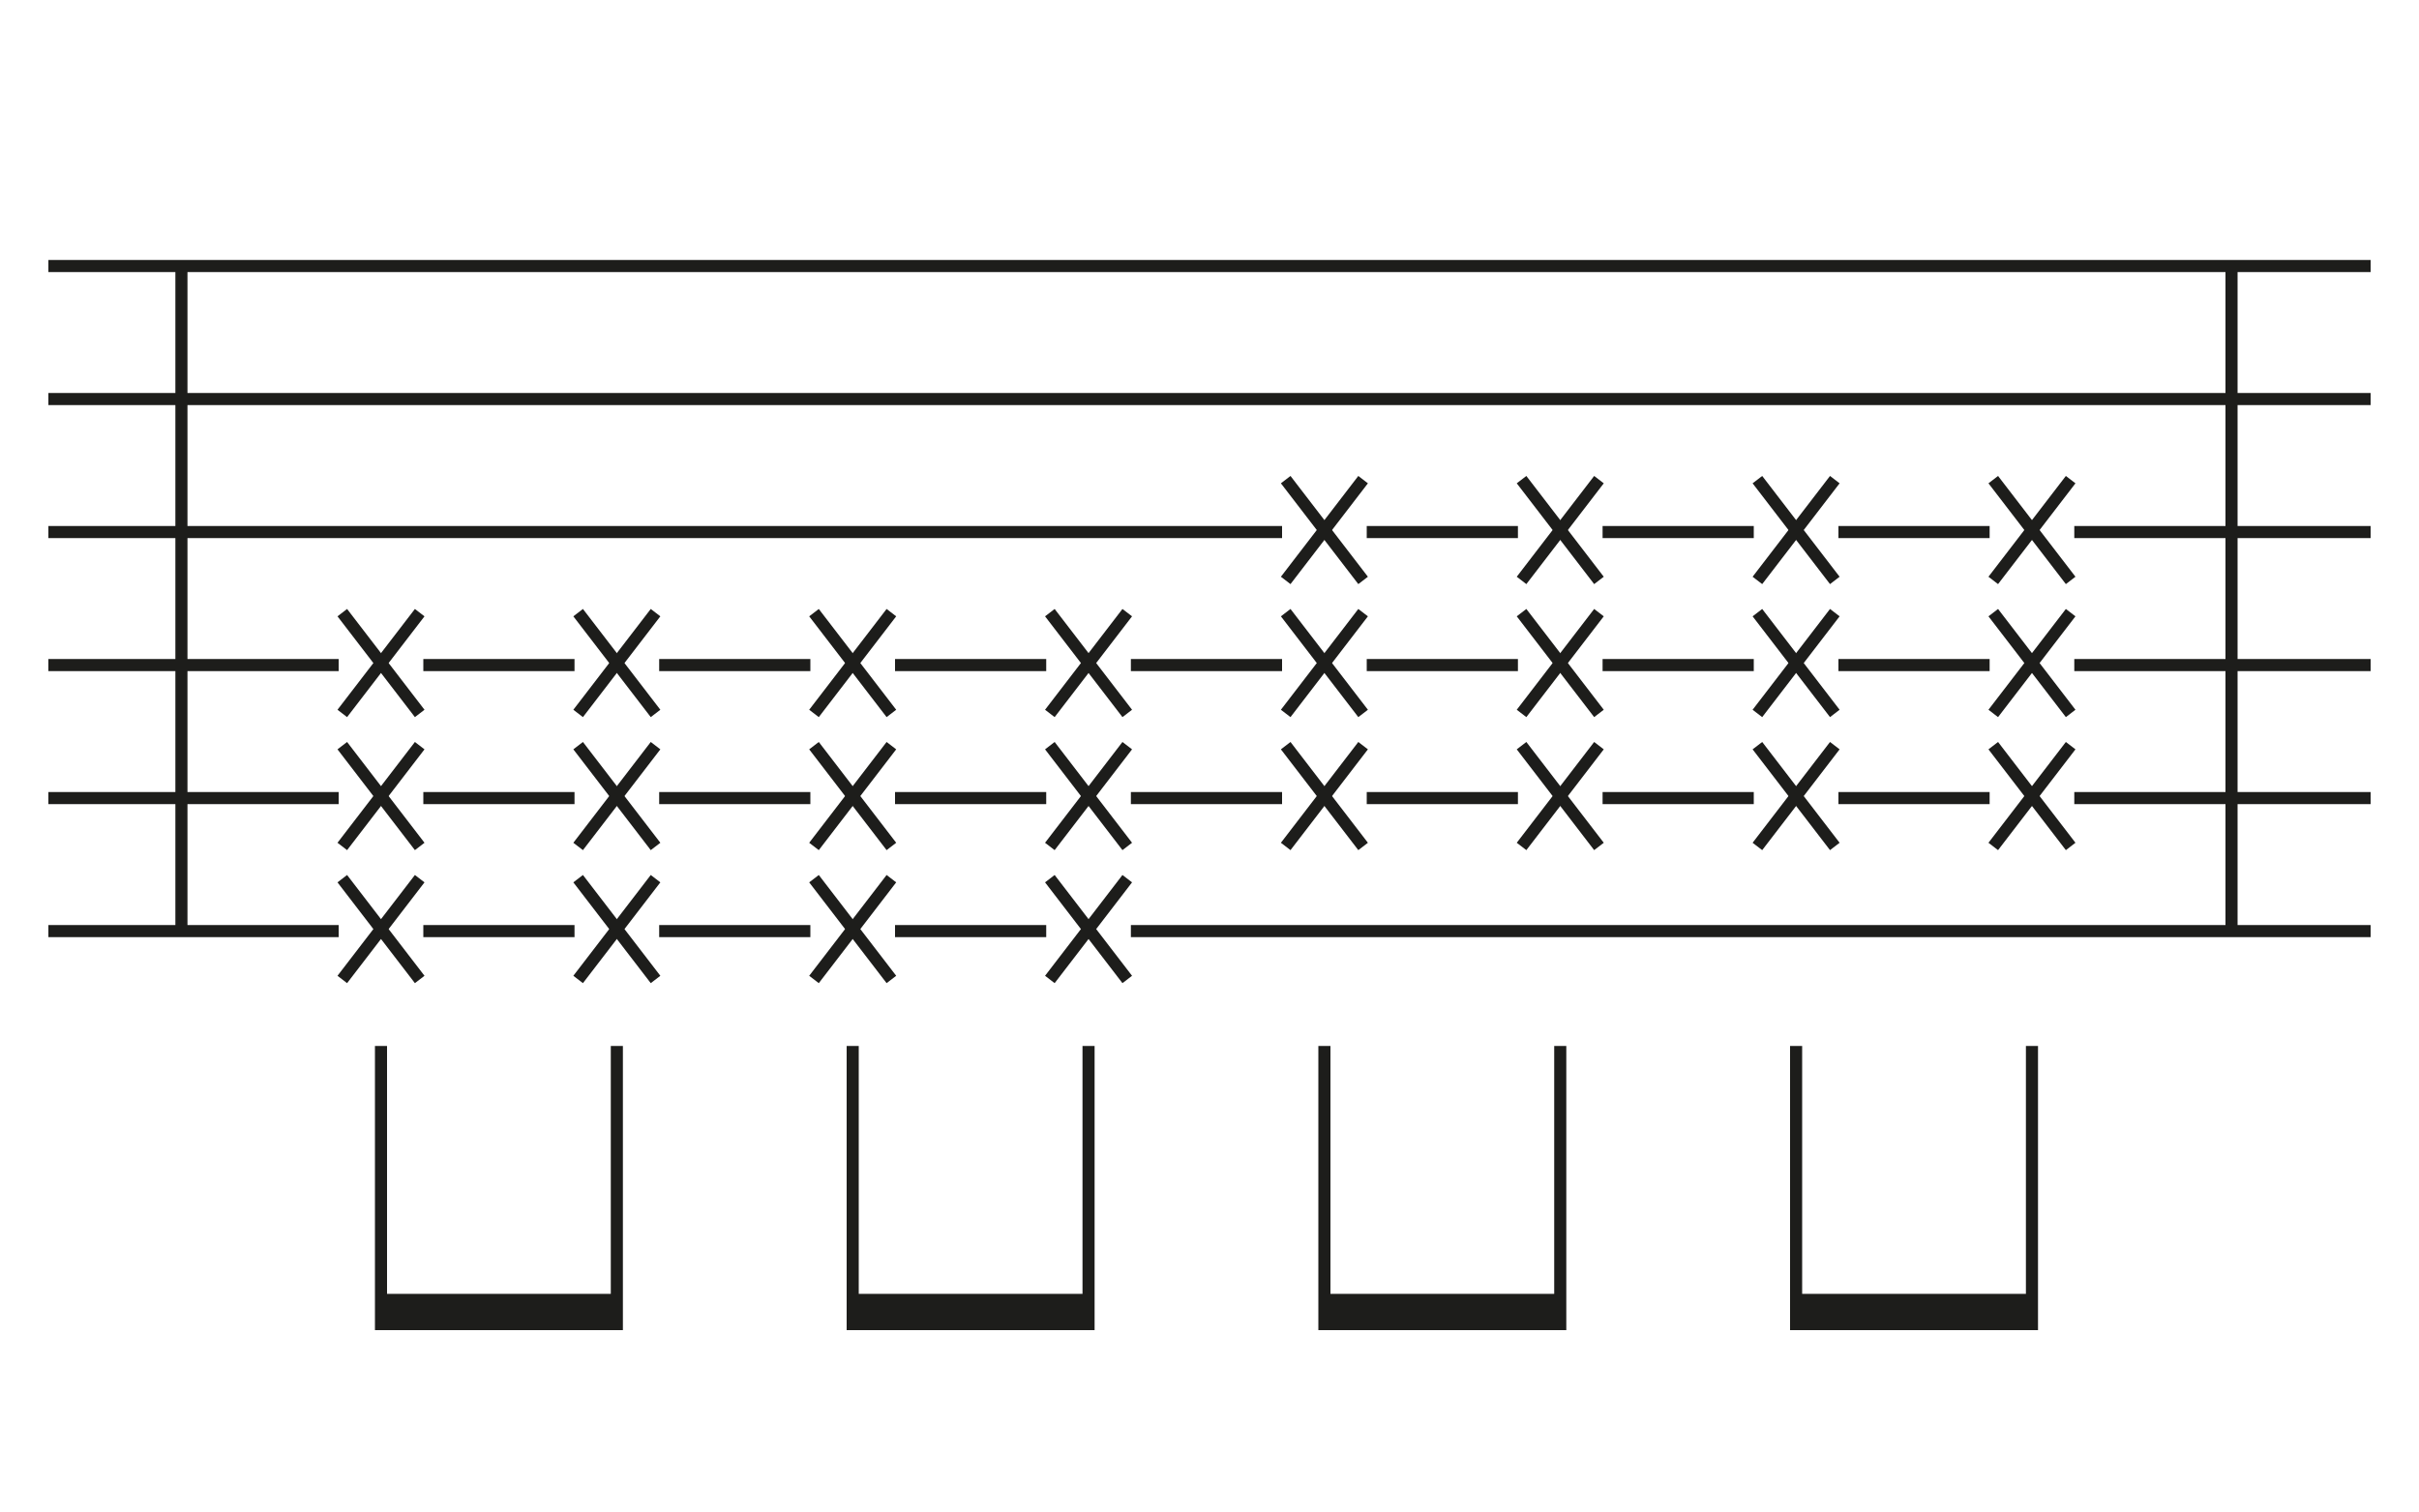
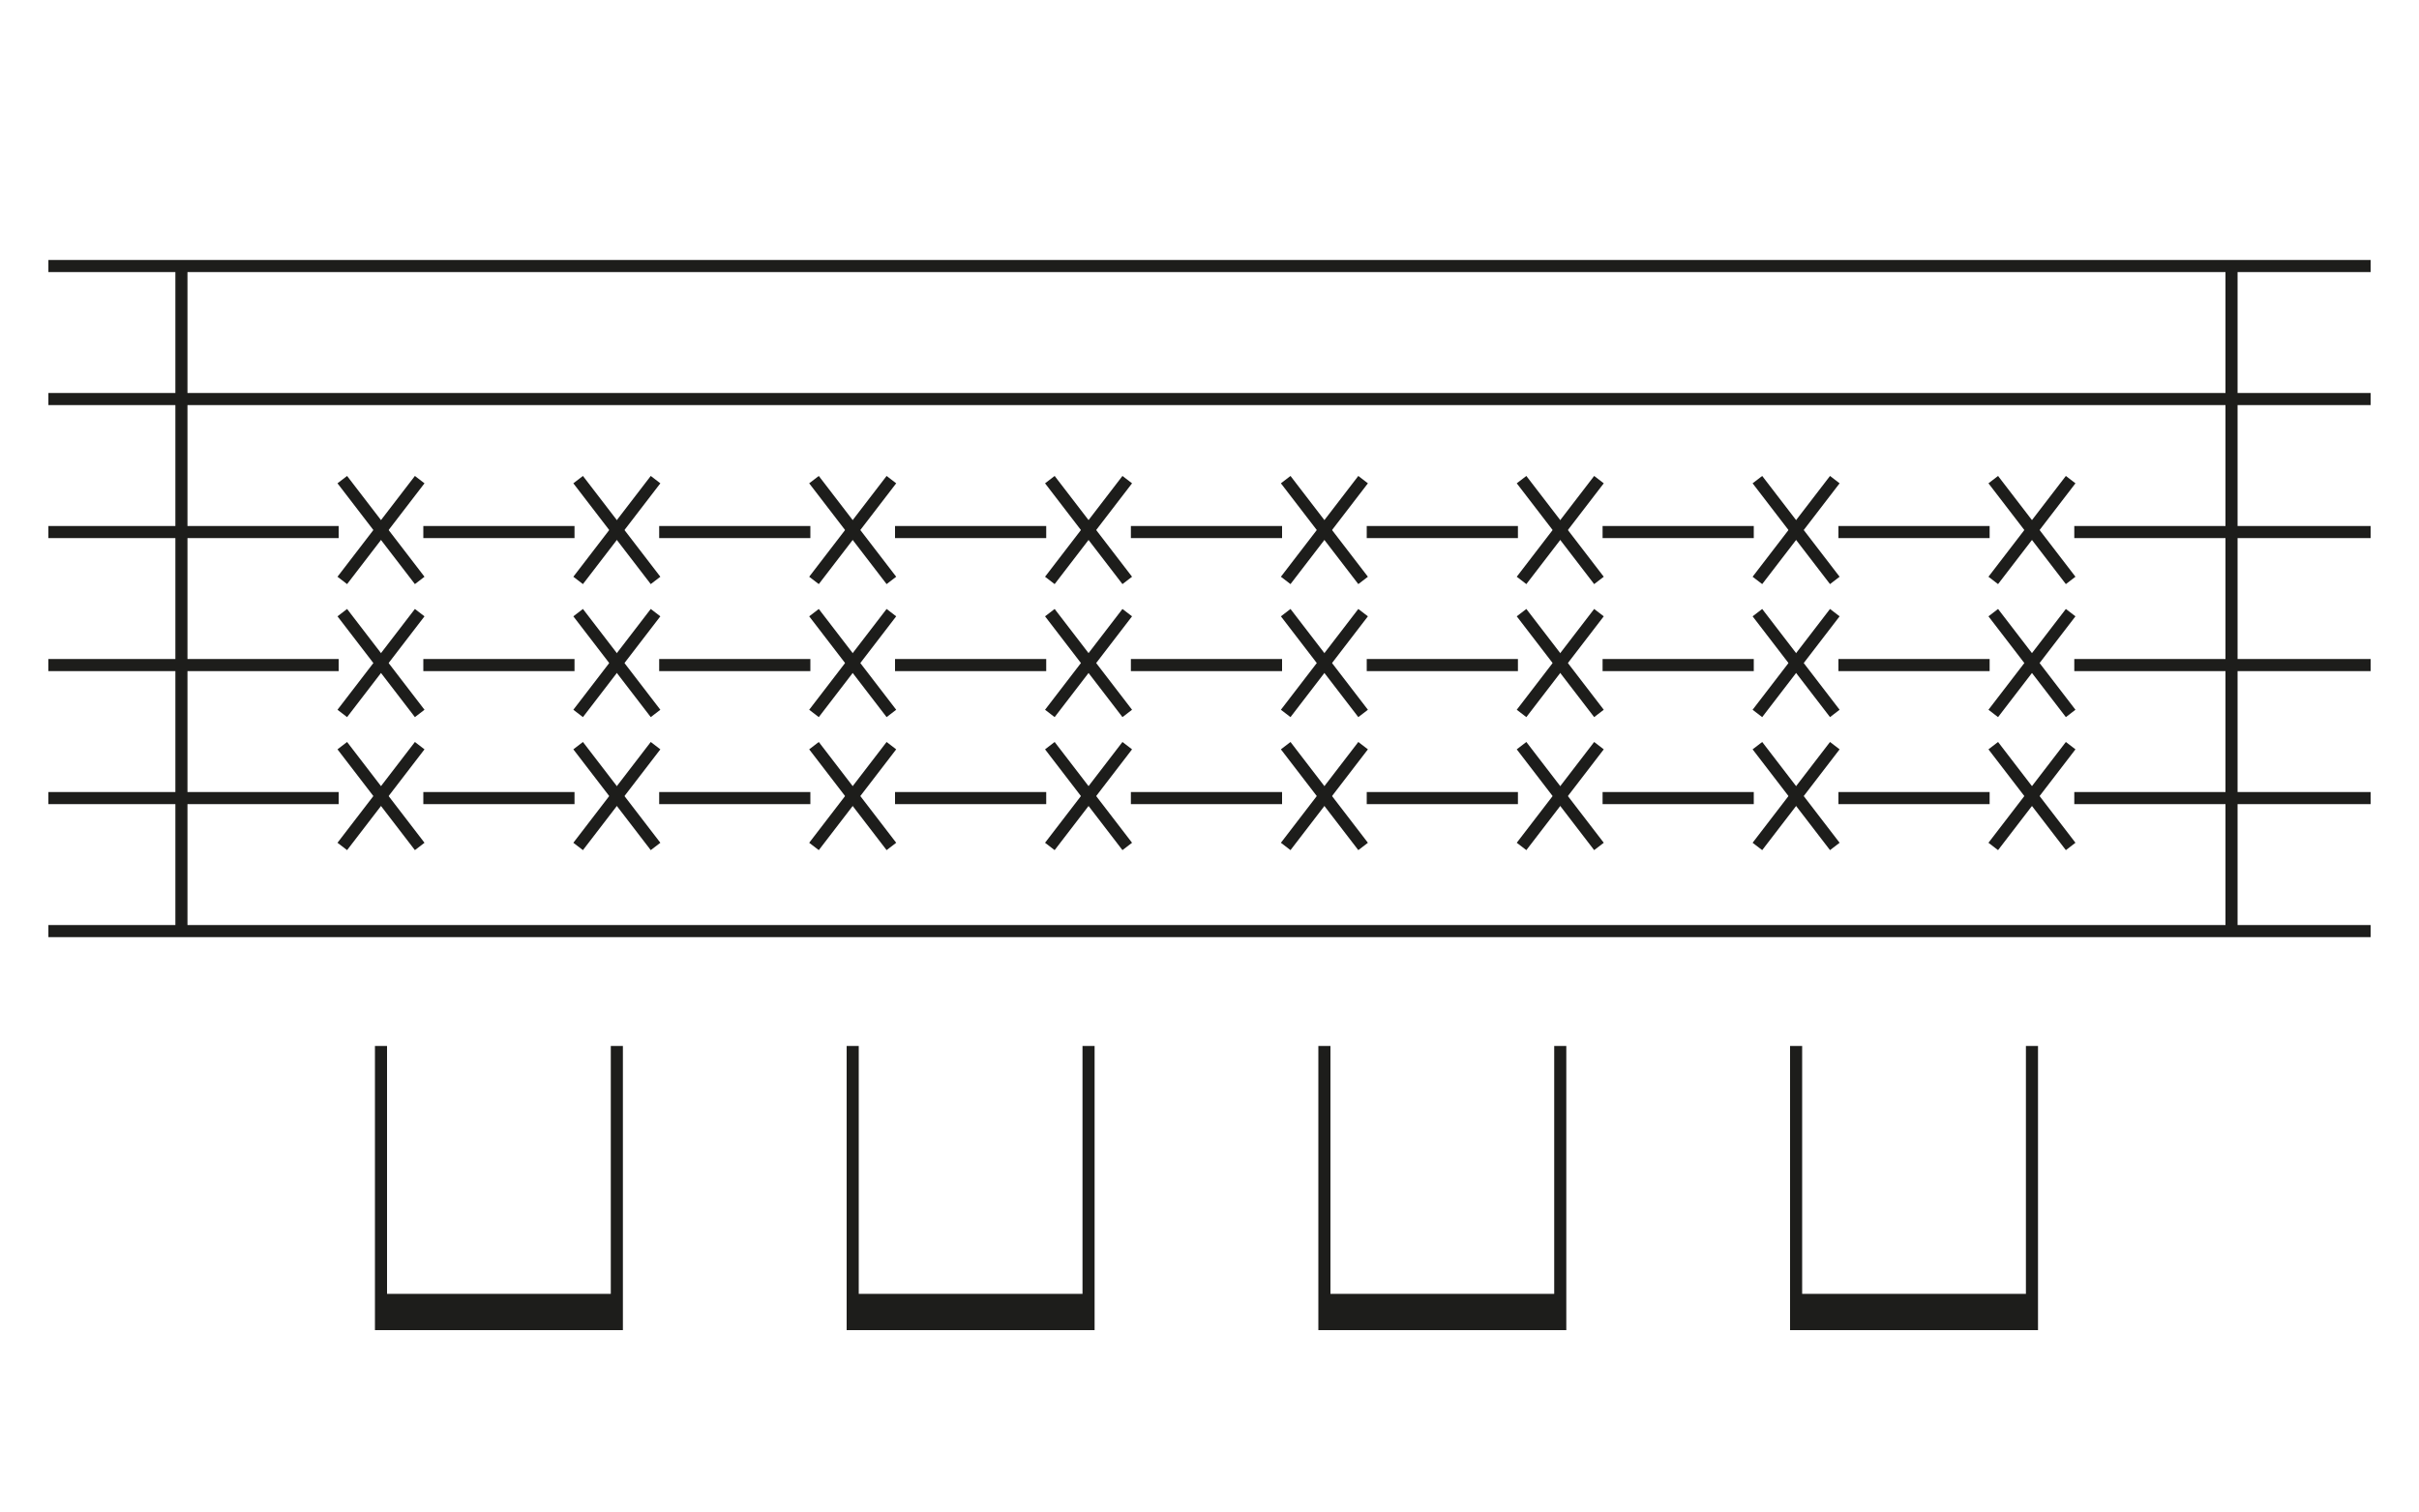
<svg xmlns="http://www.w3.org/2000/svg" id="Layer_1" data-name="Layer 1" viewBox="0 0 400 250">
  <defs>
    <style>.cls-1{fill:none;stroke:#1d1d1b;stroke-width:2px;}.cls-2{fill:#1d1d1b;}</style>
  </defs>
  <line class="cls-1" x1="8" y1="44" x2="392" y2="44" />
  <line class="cls-1" x1="8" y1="66" x2="392" y2="66" />
+   <line class="cls-1" x1="95" y1="88" x2="70" y2="88" />
+   <line class="cls-1" x1="173" y1="88" x2="148" y2="88" />
  <line class="cls-1" x1="251" y1="88" x2="226" y2="88" />
  <line class="cls-1" x1="329" y1="88" x2="304" y2="88" />
  <line class="cls-1" x1="392" y1="88" x2="343" y2="88" />
  <line class="cls-1" x1="290" y1="88" x2="265" y2="88" />
-   <line class="cls-1" x1="212" y1="88" x2="8" y2="88" />
-   <line class="cls-1" x1="56" y1="110" x2="8" y2="110" />
-   <line class="cls-1" x1="134" y1="110" x2="109" y2="110" />
+   <line class="cls-1" x1="212" y1="88" x2="187" y2="88" />
+   <line class="cls-1" x1="134" y1="88" x2="109" y2="88" />
+   <line class="cls-1" x1="56" y1="88" x2="8" y2="88" />
+   <line class="cls-1" x1="95" y1="110" x2="70" y2="110" />
+   <line class="cls-1" x1="173" y1="110" x2="148" y2="110" />
  <line class="cls-1" x1="251" y1="110" x2="226" y2="110" />
-   <line class="cls-1" x1="212" y1="110" x2="187" y2="110" />
  <line class="cls-1" x1="329" y1="110" x2="304" y2="110" />
  <line class="cls-1" x1="392" y1="110" x2="343" y2="110" />
  <line class="cls-1" x1="290" y1="110" x2="265" y2="110" />
-   <line class="cls-1" x1="173" y1="110" x2="148" y2="110" />
-   <line class="cls-1" x1="95" y1="110" x2="70" y2="110" />
+   <line class="cls-1" x1="212" y1="110" x2="187" y2="110" />
+   <line class="cls-1" x1="134" y1="110" x2="109" y2="110" />
+   <line class="cls-1" x1="56" y1="110" x2="8" y2="110" />
+   <line class="cls-1" x1="95" y1="132" x2="70" y2="132" />
+   <line class="cls-1" x1="173" y1="132" x2="148" y2="132" />
+   <line class="cls-1" x1="251" y1="132" x2="226" y2="132" />
+   <line class="cls-1" x1="329" y1="132" x2="304" y2="132" />
+   <line class="cls-1" x1="392" y1="132" x2="343" y2="132" />
+   <line class="cls-1" x1="290" y1="132" x2="265" y2="132" />
+   <line class="cls-1" x1="212" y1="132" x2="187" y2="132" />
+   <line class="cls-1" x1="134" y1="132" x2="109" y2="132" />
  <line class="cls-1" x1="56" y1="132" x2="8" y2="132" />
-   <line class="cls-1" x1="134" y1="132" x2="109" y2="132" />
-   <line class="cls-1" x1="212" y1="132" x2="187" y2="132" />
-   <line class="cls-1" x1="290" y1="132" x2="265" y2="132" />
-   <line class="cls-1" x1="392" y1="132" x2="343" y2="132" />
-   <line class="cls-1" x1="329" y1="132" x2="304" y2="132" />
-   <line class="cls-1" x1="251" y1="132" x2="226" y2="132" />
-   <line class="cls-1" x1="173" y1="132" x2="148" y2="132" />
-   <line class="cls-1" x1="95" y1="132" x2="70" y2="132" />
-   <line class="cls-1" x1="56" y1="154" x2="8" y2="154" />
-   <line class="cls-1" x1="134" y1="154" x2="109" y2="154" />
-   <line class="cls-1" x1="392" y1="154" x2="187" y2="154" />
-   <line class="cls-1" x1="173" y1="154" x2="148" y2="154" />
-   <line class="cls-1" x1="95" y1="154" x2="70" y2="154" />
+   <line class="cls-1" x1="8" y1="154" x2="392" y2="154" />
+   <line class="cls-1" x1="56.6" y1="79.33" x2="69.4" y2="96" />
+   <line class="cls-1" x1="69.4" y1="79.33" x2="56.6" y2="96" />
  <line class="cls-1" x1="56.6" y1="101.33" x2="69.4" y2="118" />
  <line class="cls-1" x1="69.4" y1="101.33" x2="56.6" y2="118" />
  <line class="cls-1" x1="56.6" y1="123.33" x2="69.4" y2="140" />
  <line class="cls-1" x1="69.4" y1="123.33" x2="56.6" y2="140" />
-   <line class="cls-1" x1="56.6" y1="145.33" x2="69.4" y2="162" />
-   <line class="cls-1" x1="69.4" y1="145.33" x2="56.6" y2="162" />
+   <line class="cls-1" x1="95.6" y1="79.33" x2="108.4" y2="96" />
+   <line class="cls-1" x1="108.4" y1="79.33" x2="95.6" y2="96" />
  <line class="cls-1" x1="95.6" y1="101.33" x2="108.4" y2="118" />
  <line class="cls-1" x1="108.4" y1="101.33" x2="95.6" y2="118" />
  <line class="cls-1" x1="95.6" y1="123.33" x2="108.4" y2="140" />
  <line class="cls-1" x1="108.4" y1="123.33" x2="95.6" y2="140" />
-   <line class="cls-1" x1="95.6" y1="145.33" x2="108.4" y2="162" />
-   <line class="cls-1" x1="108.4" y1="145.33" x2="95.6" y2="162" />
+   <line class="cls-1" x1="134.6" y1="79.33" x2="147.4" y2="96" />
+   <line class="cls-1" x1="147.4" y1="79.33" x2="134.6" y2="96" />
  <line class="cls-1" x1="134.6" y1="101.33" x2="147.4" y2="118" />
  <line class="cls-1" x1="147.4" y1="101.33" x2="134.6" y2="118" />
  <line class="cls-1" x1="134.6" y1="123.33" x2="147.4" y2="140" />
  <line class="cls-1" x1="147.4" y1="123.33" x2="134.6" y2="140" />
-   <line class="cls-1" x1="134.6" y1="145.33" x2="147.4" y2="162" />
-   <line class="cls-1" x1="147.4" y1="145.33" x2="134.6" y2="162" />
+   <line class="cls-1" x1="173.6" y1="79.33" x2="186.4" y2="96" />
+   <line class="cls-1" x1="186.4" y1="79.33" x2="173.6" y2="96" />
  <line class="cls-1" x1="173.6" y1="101.33" x2="186.4" y2="118" />
  <line class="cls-1" x1="186.4" y1="101.33" x2="173.6" y2="118" />
  <line class="cls-1" x1="173.6" y1="123.33" x2="186.4" y2="140" />
  <line class="cls-1" x1="186.4" y1="123.33" x2="173.6" y2="140" />
-   <line class="cls-1" x1="173.6" y1="145.33" x2="186.4" y2="162" />
-   <line class="cls-1" x1="186.4" y1="145.33" x2="173.6" y2="162" />
  <line class="cls-1" x1="212.6" y1="79.33" x2="225.4" y2="96" />
  <line class="cls-1" x1="225.4" y1="79.33" x2="212.6" y2="96" />
  <line class="cls-1" x1="212.6" y1="101.33" x2="225.4" y2="118" />
  <line class="cls-1" x1="225.4" y1="101.33" x2="212.6" y2="118" />
  <line class="cls-1" x1="212.6" y1="123.33" x2="225.4" y2="140" />
  <line class="cls-1" x1="225.4" y1="123.33" x2="212.6" y2="140" />
  <line class="cls-1" x1="251.6" y1="79.33" x2="264.4" y2="96" />
  <line class="cls-1" x1="264.4" y1="79.33" x2="251.6" y2="96" />
  <line class="cls-1" x1="251.6" y1="101.33" x2="264.4" y2="118" />
  <line class="cls-1" x1="264.4" y1="101.33" x2="251.6" y2="118" />
  <line class="cls-1" x1="251.6" y1="123.33" x2="264.4" y2="140" />
  <line class="cls-1" x1="264.4" y1="123.33" x2="251.6" y2="140" />
  <line class="cls-1" x1="290.6" y1="79.33" x2="303.4" y2="96" />
  <line class="cls-1" x1="303.4" y1="79.33" x2="290.6" y2="96" />
  <line class="cls-1" x1="290.6" y1="101.33" x2="303.4" y2="118" />
  <line class="cls-1" x1="303.4" y1="101.33" x2="290.6" y2="118" />
  <line class="cls-1" x1="290.6" y1="123.33" x2="303.4" y2="140" />
  <line class="cls-1" x1="303.4" y1="123.33" x2="290.6" y2="140" />
  <line class="cls-1" x1="329.6" y1="79.33" x2="342.4" y2="96" />
  <line class="cls-1" x1="342.4" y1="79.33" x2="329.6" y2="96" />
  <line class="cls-1" x1="329.6" y1="101.33" x2="342.4" y2="118" />
  <line class="cls-1" x1="342.4" y1="101.33" x2="329.6" y2="118" />
  <line class="cls-1" x1="329.6" y1="123.33" x2="342.4" y2="140" />
  <line class="cls-1" x1="342.4" y1="123.33" x2="329.6" y2="140" />
  <polyline class="cls-1" points="63 173 63 219 102 219 102 173" />
  <polyline class="cls-1" points="141 173 141 219 180 219 180 173" />
  <polyline class="cls-1" points="219 173 219 219 258 219 258 173" />
  <polyline class="cls-1" points="297 173 297 219 336 219 336 173" />
  <rect class="cls-2" x="63" y="214" width="39" height="5" />
  <rect class="cls-2" x="141" y="214" width="39" height="5" />
  <rect class="cls-2" x="219" y="214" width="39" height="5" />
  <rect class="cls-2" x="297" y="214" width="39" height="5" />
  <line class="cls-1" x1="30" y1="44" x2="30" y2="154" />
  <line class="cls-1" x1="369" y1="44" x2="369" y2="154" />
</svg>
